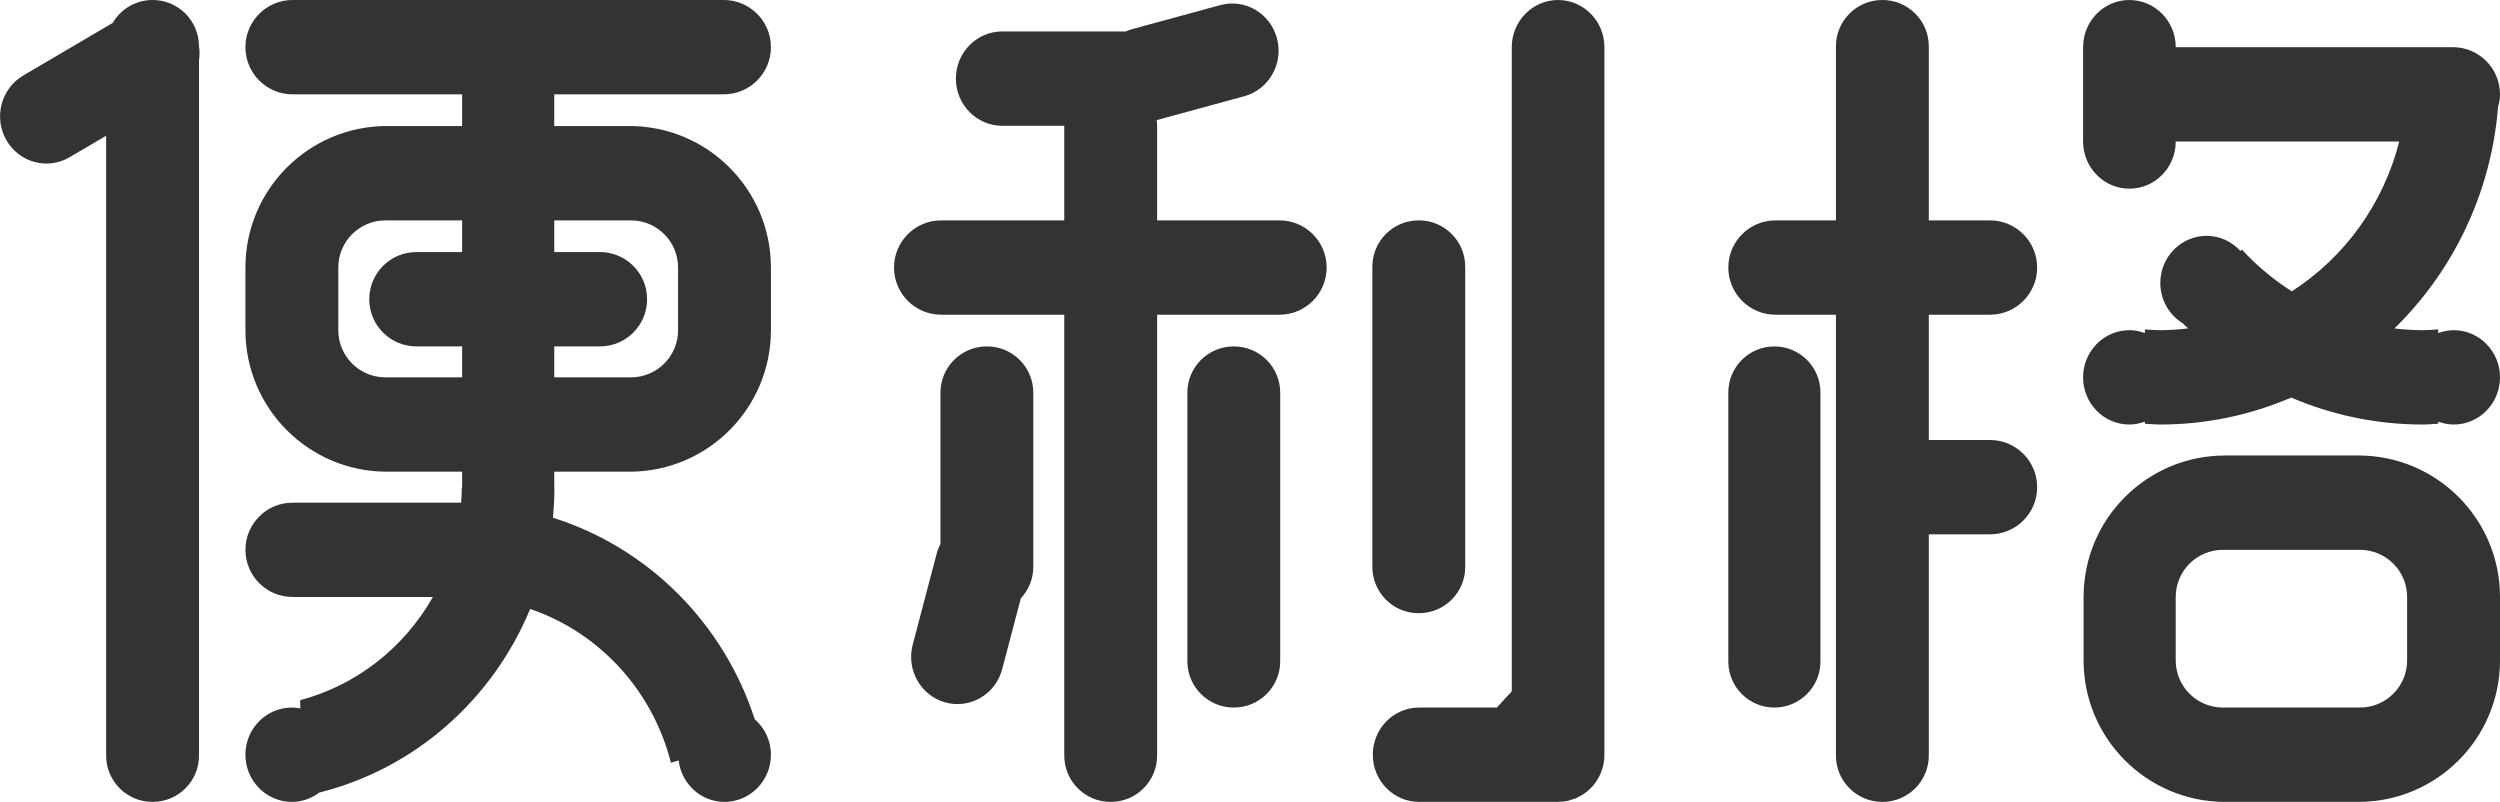
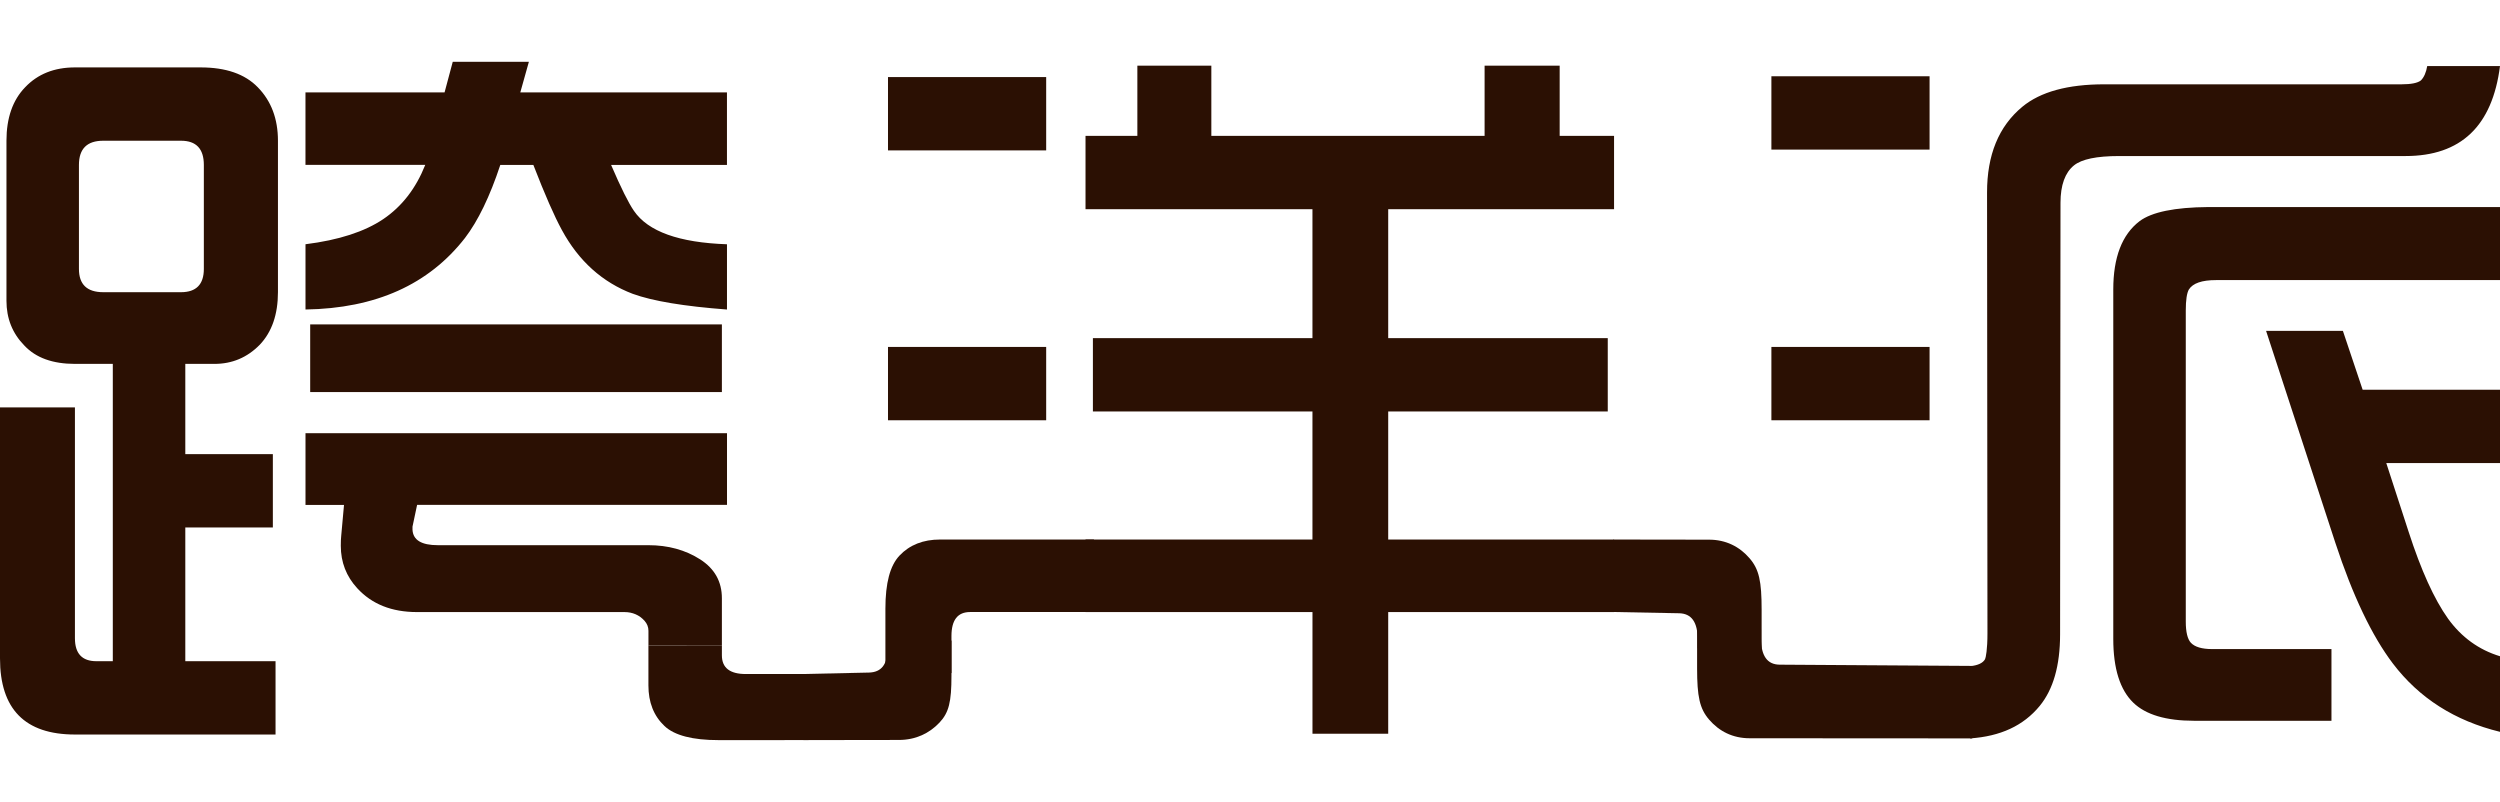
- <svg xmlns="http://www.w3.org/2000/svg" preserveAspectRatio="xMidYMid" width="106" height="34" viewBox="0 0 106 34">
-   <defs>
-     <style>
-       .cls-1 {
-         fill: #333;
-         fill-rule: evenodd;
-       }
-     </style>
-   </defs>
-   <path d="M100.000,34.000 L94.344,34.000 C91.030,34.000 88.344,31.314 88.344,28.000 L88.344,25.312 C88.344,21.999 91.030,19.313 94.344,19.313 L100.000,19.313 C103.314,19.313 106.000,21.999 106.000,25.312 L106.000,28.000 C106.000,31.314 103.314,34.000 100.000,34.000 ZM102.062,25.312 C102.062,24.208 101.167,23.313 100.063,23.313 L94.250,23.313 C93.145,23.313 92.250,24.208 92.250,25.312 L92.250,28.000 C92.250,29.105 93.145,30.000 94.250,30.000 L100.063,30.000 C101.167,30.000 102.062,29.105 102.062,28.000 L102.062,25.312 ZM103.381,13.966 L103.381,14.122 C103.587,14.048 103.805,14.000 104.036,14.000 C105.121,14.000 106.000,14.895 106.000,16.000 C106.000,17.105 105.121,18.000 104.036,18.000 C103.805,18.000 103.587,17.952 103.381,17.878 L103.381,17.966 C103.163,17.976 102.948,18.000 102.727,18.000 C100.748,18.000 98.863,17.592 97.147,16.857 C95.440,17.588 93.568,18.000 91.597,18.000 C91.376,18.000 91.160,17.977 90.942,17.967 L90.942,17.878 C90.736,17.952 90.518,18.000 90.287,18.000 C89.202,18.000 88.323,17.105 88.323,16.000 C88.323,14.895 89.202,14.000 90.287,14.000 C90.518,14.000 90.736,14.048 90.942,14.122 L90.942,13.968 C91.159,13.981 91.376,14.000 91.597,14.000 C91.998,14.000 92.391,13.969 92.780,13.924 C92.701,13.848 92.615,13.779 92.538,13.700 C91.975,13.349 91.597,12.722 91.597,12.000 C91.597,10.895 92.476,10.000 93.561,10.000 C94.129,10.000 94.637,10.249 94.995,10.642 L95.056,10.580 C95.678,11.263 96.394,11.854 97.172,12.353 C99.395,10.921 101.054,8.665 101.727,6.000 L92.251,6.000 C92.251,7.105 91.372,8.000 90.287,8.000 C89.202,8.000 88.323,7.104 88.323,6.000 L88.323,2.000 C88.323,0.895 89.202,-0.000 90.287,-0.000 C91.372,-0.000 92.251,0.895 92.251,2.000 L92.251,2.000 L104.000,2.000 C105.105,2.000 106.000,2.895 106.000,4.000 C106.000,4.188 105.966,4.367 105.917,4.539 C105.621,8.222 103.990,11.515 101.524,13.926 C101.919,13.972 102.319,14.000 102.727,14.000 C102.948,14.000 103.164,13.980 103.381,13.966 ZM84.375,18.656 C85.480,18.656 86.375,19.552 86.375,20.656 C86.375,21.761 85.480,22.656 84.375,22.656 L81.781,22.656 L81.781,32.037 C81.781,33.121 80.902,34.000 79.818,34.000 L79.807,34.000 C78.723,34.000 77.844,33.121 77.844,32.037 L77.844,13.344 L75.281,13.344 C74.177,13.344 73.281,12.448 73.281,11.344 C73.281,10.239 74.177,9.344 75.281,9.344 L77.844,9.344 L77.844,1.963 C77.844,0.879 78.723,0.000 79.807,0.000 L79.818,0.000 C80.902,0.000 81.781,0.879 81.781,1.963 L81.781,9.344 L84.375,9.344 C85.480,9.344 86.375,10.239 86.375,11.344 C86.375,12.448 85.480,13.344 84.375,13.344 L81.781,13.344 L81.781,18.656 L84.375,18.656 ZM67.161,33.658 C67.090,33.707 67.012,33.744 66.935,33.784 C66.898,33.802 66.865,33.827 66.828,33.843 C66.767,33.869 66.702,33.883 66.638,33.903 C66.579,33.921 66.521,33.946 66.459,33.959 C66.346,33.983 66.228,33.992 66.109,33.995 C66.093,33.996 66.079,34.000 66.063,34.000 C66.063,34.000 66.063,34.000 66.063,34.000 L60.171,34.000 C59.086,34.000 58.207,33.104 58.207,32.000 C58.207,30.895 59.086,30.000 60.171,30.000 C60.171,30.000 62.476,30.000 63.465,30.000 L64.099,29.312 C64.099,22.885 64.099,2.000 64.099,2.000 C64.099,0.895 64.978,-0.000 66.063,-0.000 C67.148,-0.000 68.027,0.895 68.027,2.000 L68.027,32.000 L68.027,32.000 C68.027,32.685 67.688,33.289 67.172,33.649 C67.168,33.652 67.165,33.656 67.161,33.658 ZM60.162,26.000 L60.150,26.000 C59.066,26.000 58.188,25.121 58.188,24.037 L58.188,11.307 C58.188,10.223 59.066,9.344 60.150,9.344 L60.162,9.344 C61.246,9.344 62.125,10.223 62.125,11.307 L62.125,24.037 C62.125,25.121 61.246,26.000 60.162,26.000 ZM54.250,13.344 L49.062,13.344 L49.062,32.037 C49.062,33.121 48.184,34.000 47.100,34.000 L47.088,34.000 C46.004,34.000 45.125,33.121 45.125,32.037 L45.125,13.344 L39.906,13.344 C38.802,13.344 37.906,12.448 37.906,11.344 C37.906,10.239 38.802,9.344 39.906,9.344 L45.125,9.344 L45.125,5.333 L42.494,5.333 C41.409,5.333 40.530,4.438 40.530,3.333 C40.530,2.229 41.409,1.333 42.494,1.333 L47.735,1.333 C47.805,1.305 47.871,1.273 47.945,1.252 L51.739,0.217 C52.787,-0.069 53.864,0.564 54.145,1.631 C54.426,2.698 53.804,3.795 52.756,4.081 L49.041,5.094 C49.049,5.165 49.062,5.234 49.062,5.307 L49.062,9.344 L54.250,9.344 C55.355,9.344 56.250,10.239 56.250,11.344 C56.250,12.448 55.355,13.344 54.250,13.344 ZM32.687,32.000 C32.687,33.105 31.806,34.000 30.719,34.000 C29.713,34.000 28.893,33.232 28.774,32.243 L28.447,32.340 C27.672,29.270 25.405,26.815 22.479,25.820 C20.891,29.665 17.589,32.593 13.540,33.604 C13.213,33.850 12.813,34.000 12.375,34.000 C11.288,34.000 10.406,33.105 10.406,32.000 C10.406,30.895 11.288,30.000 12.375,30.000 C12.498,30.000 12.617,30.015 12.734,30.037 L12.727,29.688 C15.129,29.051 17.144,27.448 18.355,25.312 L12.406,25.312 C11.302,25.312 10.406,24.417 10.406,23.313 C10.406,22.208 11.302,21.313 12.406,21.313 L19.553,21.313 C19.567,21.099 19.580,20.884 19.580,20.667 L19.594,20.667 L19.594,20.000 L16.406,20.000 C13.093,20.000 10.406,17.314 10.406,14.000 L10.406,11.344 C10.406,8.030 13.093,5.344 16.406,5.344 L19.594,5.344 L19.594,4.000 L12.406,4.000 C11.302,4.000 10.406,3.105 10.406,2.000 C10.406,0.895 11.302,0.000 12.406,0.000 L30.688,0.000 C31.792,0.000 32.687,0.895 32.687,2.000 C32.687,3.105 31.792,4.000 30.688,4.000 L23.500,4.000 L23.500,5.344 L26.688,5.344 C30.001,5.344 32.687,8.030 32.687,11.344 L32.687,14.000 C32.687,17.314 30.001,20.000 26.688,20.000 L23.500,20.000 L23.500,20.667 L23.508,20.667 C23.508,21.100 23.484,21.528 23.445,21.951 C27.479,23.222 30.678,26.415 31.999,30.492 C32.417,30.859 32.687,31.395 32.687,32.000 ZM19.594,14.688 L17.656,14.688 C16.552,14.688 15.656,13.792 15.656,12.687 C15.656,11.583 16.552,10.687 17.656,10.687 L19.594,10.687 L19.594,9.344 L16.344,9.344 C15.239,9.344 14.344,10.239 14.344,11.344 L14.344,14.000 C14.344,15.105 15.239,16.000 16.344,16.000 L19.594,16.000 L19.594,14.688 ZM23.500,10.687 L25.438,10.687 C26.542,10.687 27.437,11.583 27.437,12.687 C27.437,13.792 26.542,14.688 25.438,14.688 L23.500,14.688 L23.500,16.000 L26.750,16.000 C27.855,16.000 28.750,15.105 28.750,14.000 L28.750,11.344 C28.750,10.239 27.855,9.344 26.750,9.344 L23.500,9.344 L23.500,10.687 ZM6.475,34.000 L6.463,34.000 C5.379,34.000 4.500,33.121 4.500,32.037 L4.500,5.755 L2.949,6.667 C2.010,7.219 0.808,6.891 0.266,5.935 C-0.276,4.978 0.045,3.755 0.985,3.202 L4.777,0.973 C5.118,0.393 5.742,0.000 6.463,0.000 L6.475,0.000 C7.553,0.000 8.427,0.870 8.436,1.947 C8.469,2.151 8.467,2.356 8.438,2.557 L8.438,32.037 C8.438,33.121 7.559,34.000 6.475,34.000 ZM39.716,23.472 C39.754,23.326 39.809,23.191 39.875,23.063 L39.875,16.650 C39.875,15.566 40.754,14.688 41.838,14.688 L41.850,14.688 C42.934,14.688 43.812,15.566 43.812,16.650 L43.812,24.037 C43.812,24.553 43.609,25.020 43.283,25.370 L42.493,28.371 C42.213,29.437 41.136,30.071 40.088,29.785 C39.040,29.499 38.418,28.402 38.699,27.335 L39.716,23.472 ZM52.307,14.688 L52.318,14.688 C53.402,14.688 54.281,15.566 54.281,16.650 L54.281,28.037 C54.281,29.121 53.402,30.000 52.318,30.000 L52.307,30.000 C51.223,30.000 50.344,29.121 50.344,28.037 L50.344,16.650 C50.344,15.566 51.223,14.688 52.307,14.688 ZM75.234,14.688 C76.313,14.688 77.187,15.562 77.187,16.641 L77.187,28.047 C77.187,29.126 76.313,30.000 75.234,30.000 C74.156,30.000 73.281,29.126 73.281,28.047 L73.281,16.641 C73.281,15.562 74.156,14.688 75.234,14.688 Z" class="cls-1" />
+ <svg xmlns="http://www.w3.org/2000/svg" version="1.1" id="图层_1" x="0px" y="0px" width="106px" height="34px" viewBox="0 0 106 34" enable-background="new 0 0 106 34" xml:space="preserve">
+   <path d="M-139.948-39.867h-5.656c-3.314,0-6-2.686-6-6v-2.688c0-3.313,2.686-5.999,6-5.999h5.656c3.314,0,6,2.686,6,5.999v2.688  C-133.948-42.553-136.634-39.867-139.948-39.867z M-137.886-48.555c0-1.104-0.895-1.999-1.999-1.999h-5.813  c-1.105,0-2,0.895-2,1.999v2.688c0,1.105,0.895,2,2,2h5.813c1.104,0,1.999-0.895,1.999-2V-48.555z M-136.567-59.901v0.156  c0.206-0.074,0.424-0.122,0.655-0.122c1.085,0,1.964,0.895,1.964,2s-0.879,2-1.964,2c-0.231,0-0.449-0.048-0.655-0.122v0.088  c-0.218,0.01-0.433,0.034-0.654,0.034c-1.979,0-3.864-0.408-5.58-1.143c-1.707,0.731-3.579,1.143-5.55,1.143  c-0.221,0-0.437-0.023-0.655-0.033v-0.089c-0.206,0.074-0.424,0.122-0.655,0.122c-1.085,0-1.964-0.895-1.964-2s0.879-2,1.964-2  c0.231,0,0.449,0.048,0.655,0.122v-0.154c0.217,0.013,0.434,0.032,0.655,0.032c0.401,0,0.794-0.031,1.183-0.076  c-0.079-0.076-0.165-0.145-0.242-0.224c-0.563-0.351-0.941-0.978-0.941-1.7c0-1.105,0.879-2,1.964-2  c0.568,0,1.076,0.249,1.434,0.642l0.061-0.062c0.622,0.683,1.338,1.274,2.116,1.773c2.223-1.432,3.882-3.688,4.555-6.353h-9.476  c0,1.105-0.879,2-1.964,2c-1.085,0-1.964-0.896-1.964-2v-4c0-1.105,0.879-2,1.964-2c1.085,0,1.964,0.895,1.964,2l0,0h11.749  c1.105,0,2,0.895,2,2c0,0.188-0.034,0.367-0.083,0.539c-0.296,3.683-1.927,6.976-4.393,9.387c0.395,0.046,0.795,0.074,1.203,0.074  C-137-59.867-136.784-59.887-136.567-59.901z M-155.573-55.211c1.105,0,2,0.896,2,2c0,1.105-0.895,2-2,2h-2.594v9.381  c0,1.084-0.879,1.963-1.963,1.963h-0.011c-1.084,0-1.963-0.879-1.963-1.963v-18.693h-2.563c-1.104,0-2-0.896-2-2  c0-1.105,0.896-2,2-2h2.563v-7.381c0-1.084,0.879-1.963,1.963-1.963h0.011c1.084,0,1.963,0.879,1.963,1.963v7.381h2.594  c1.105,0,2,0.895,2,2c0,1.104-0.895,2-2,2h-2.594v5.312H-155.573z M-172.787-40.209c-0.071,0.049-0.149,0.086-0.226,0.126  c-0.037,0.018-0.07,0.043-0.107,0.059c-0.061,0.026-0.126,0.04-0.19,0.06c-0.059,0.018-0.117,0.043-0.179,0.056  c-0.113,0.024-0.231,0.033-0.35,0.036c-0.016,0.001-0.03,0.005-0.046,0.005l0,0h-5.892c-1.085,0-1.964-0.896-1.964-2  c0-1.105,0.879-2,1.964-2c0,0,2.305,0,3.294,0l0.634-0.688c0-6.427,0-27.312,0-27.312c0-1.105,0.879-2,1.964-2s1.964,0.895,1.964,2  v30l0,0c0,0.685-0.339,1.289-0.855,1.649C-172.78-40.215-172.783-40.211-172.787-40.209z M-179.786-47.867h-0.012  c-1.084,0-1.962-0.879-1.962-1.963v-12.73c0-1.084,0.878-1.963,1.962-1.963h0.012c1.084,0,1.963,0.879,1.963,1.963v12.73  C-177.823-48.746-178.702-47.867-179.786-47.867z M-185.698-60.523h-5.188v18.693c0,1.084-0.878,1.963-1.962,1.963h-0.012  c-1.084,0-1.963-0.879-1.963-1.963v-18.693h-5.219c-1.104,0-2-0.896-2-2c0-1.105,0.896-2,2-2h5.219v-4.011h-2.631  c-1.085,0-1.964-0.895-1.964-2c0-1.104,0.879-2,1.964-2h5.241c0.07-0.028,0.136-0.06,0.21-0.081l3.794-1.035  c1.048-0.286,2.125,0.347,2.406,1.414c0.281,1.067-0.341,2.164-1.389,2.45l-3.715,1.013c0.008,0.071,0.021,0.14,0.021,0.213v4.037  h5.188c1.105,0,2,0.895,2,2C-183.698-61.419-184.593-60.523-185.698-60.523z M-207.261-41.867c0,1.105-0.881,2-1.968,2  c-1.006,0-1.826-0.768-1.945-1.757l-0.327,0.097c-0.775-3.07-3.042-5.525-5.968-6.52c-1.588,3.845-4.89,6.773-8.939,7.784  c-0.327,0.246-0.727,0.396-1.165,0.396c-1.087,0-1.969-0.895-1.969-2s0.882-2,1.969-2c0.123,0,0.242,0.015,0.359,0.037l-0.007-0.349  c2.402-0.637,4.417-2.24,5.628-4.376h-5.949c-1.104,0-2-0.895-2-1.999c0-1.105,0.896-2,2-2h7.147  c0.014-0.214,0.027-0.429,0.027-0.646h0.014v-0.667h-3.188c-3.313,0-6-2.686-6-6v-2.656c0-3.314,2.687-6,6-6h3.188v-1.344h-7.188  c-1.104,0-2-0.895-2-2s0.896-2,2-2h18.282c1.104,0,1.999,0.895,1.999,2s-0.895,2-1.999,2h-7.188v1.344h3.188  c3.313,0,5.999,2.686,5.999,6v2.656c0,3.314-2.686,6-5.999,6h-3.188v0.667h0.008c0,0.433-0.024,0.861-0.063,1.284  c4.034,1.271,7.233,4.464,8.554,8.541C-207.531-43.008-207.261-42.472-207.261-41.867z M-220.354-59.179h-1.938  c-1.104,0-2-0.896-2-2.001c0-1.104,0.896-2,2-2h1.938v-1.343h-3.25c-1.105,0-2,0.895-2,2v2.656c0,1.105,0.895,2,2,2h3.25V-59.179z   M-216.448-63.18h1.938c1.104,0,1.999,0.896,1.999,2c0,1.105-0.895,2.001-1.999,2.001h-1.938v1.312h3.25c1.105,0,2-0.895,2-2v-2.656  c0-1.105-0.895-2-2-2h-3.25V-63.18z M-233.473-39.867h-0.012c-1.084,0-1.963-0.879-1.963-1.963v-26.282l-1.551,0.912  c-0.939,0.552-2.141,0.224-2.683-0.732c-0.542-0.957-0.221-2.18,0.719-2.733l3.792-2.229c0.341-0.58,0.965-0.973,1.686-0.973h0.012  c1.078,0,1.952,0.87,1.961,1.947c0.033,0.204,0.031,0.409,0.002,0.61v29.48C-231.51-40.746-232.389-39.867-233.473-39.867z   M-200.232-50.395c0.038-0.146,0.093-0.281,0.159-0.409v-6.413c0-1.084,0.879-1.962,1.963-1.962h0.012  c1.084,0,1.962,0.878,1.962,1.962v7.387c0,0.516-0.203,0.983-0.529,1.333l-0.79,3.001c-0.28,1.066-1.357,1.7-2.405,1.414  c-1.048-0.286-1.67-1.383-1.389-2.45L-200.232-50.395z M-187.641-59.179h0.011c1.084,0,1.963,0.878,1.963,1.962v11.387  c0,1.084-0.879,1.963-1.963,1.963h-0.011c-1.084,0-1.963-0.879-1.963-1.963v-11.387C-189.604-58.301-188.725-59.179-187.641-59.179z   M-164.714-59.179c1.079,0,1.953,0.874,1.953,1.953v11.406c0,1.079-0.874,1.953-1.953,1.953c-1.078,0-1.953-0.874-1.953-1.953  v-11.406C-166.667-58.305-165.792-59.179-164.714-59.179z" />
+   <g>
+     <path fill-rule="evenodd" clip-rule="evenodd" fill="#2B1003" d="M12.953,21.407v-3.04h17.872v3.04h-13.14L17.49,22.33   c0,0.028,0,0.074,0,0.131c0.023,0.438,0.381,0.655,1.076,0.655h8.927c0.831,0,1.566,0.199,2.198,0.604   c0.609,0.393,0.917,0.939,0.917,1.645v2h-3.114v-0.622c0-0.159-0.057-0.296-0.165-0.421c-0.222-0.245-0.507-0.37-0.854-0.37h-8.791   c-1.076,0-1.919-0.336-2.539-1.013c-0.461-0.501-0.695-1.099-0.695-1.799c0-0.176,0.006-0.319,0.017-0.416l0.119-1.315H12.953   L12.953,21.407z M12.953,13.123v-2.767c1.412-0.176,2.511-0.535,3.296-1.065c0.791-0.535,1.383-1.298,1.782-2.3h-5.079V3.917h5.898   l0.347-1.298h3.228l-0.364,1.298h8.762v3.075h-4.913c0.421,0.979,0.746,1.628,0.968,1.947c0.598,0.877,1.913,1.349,3.946,1.418   v2.767c-1.822-0.137-3.154-0.359-3.997-0.666c-1.287-0.49-2.289-1.389-3-2.699c-0.319-0.581-0.723-1.503-1.213-2.767h-1.401   c-0.444,1.344-0.945,2.374-1.497,3.097C18.179,12.064,15.93,13.078,12.953,13.123L12.953,13.123z M13.152,16.625v-2.87h17.456v2.87   H13.152L13.152,16.625z M0,17.274h3.177v9.787c0,0.649,0.302,0.974,0.911,0.974h0.695V15.429H3.177   c-0.939,0-1.657-0.256-2.146-0.78c-0.507-0.518-0.757-1.15-0.757-1.896V5.967c0-0.962,0.262-1.719,0.791-2.266   C1.6,3.137,2.306,2.858,3.177,2.858h5.329c1.07,0,1.879,0.279,2.425,0.843c0.569,0.581,0.854,1.338,0.854,2.266v6.422   c0,0.939-0.256,1.685-0.769,2.226c-0.535,0.547-1.178,0.814-1.924,0.814H7.857v3.826h3.712v3.109H7.857v5.671h3.826v3.109H3.177   C1.059,31.143,0,30.067,0,27.915V17.274L0,17.274z M7.675,5.967H4.378c-0.689,0-1.031,0.342-1.031,1.025v4.412   c0,0.655,0.342,0.985,1.031,0.985h3.297c0.643,0,0.968-0.33,0.968-0.985V6.992C8.643,6.308,8.318,5.967,7.675,5.967L7.675,5.967z    M37.651,17.82v-3.109h6.707v3.109H37.651L37.651,17.82z M37.651,6.377V3.268h6.707v3.109H37.651L37.651,6.377z M46.026,25.951   v-3.075h9.622v-5.431h-9.309v-3.109h9.309V8.87h-9.622V5.762h2.198V2.784h3.137v2.978h11.586V2.784h3.183v2.978h2.306V8.87h-9.576   v5.466h9.309v3.109h-9.309v5.431h9.576v3.075h-9.576v5.158h-3.211v-5.158H46.026L46.026,25.951z M75.107,17.82v-3.109h6.707v3.109   H75.107L75.107,17.82z M75.107,6.343V3.234h6.707v3.109H75.107L75.107,6.343z M83.534,31.308v-3.062   c0.33-0.034,0.54-0.132,0.632-0.296c0.032-0.058,0.103-0.421,0.102-1.088L84.251,8.164c-0.001-1.588,0.488-2.803,1.497-3.638   c0.767-0.634,1.924-0.951,3.473-0.951h12.605c0.41,0,0.683-0.057,0.82-0.165c0.131-0.131,0.222-0.336,0.268-0.609H106   c-0.325,2.545-1.657,3.815-4.008,3.815H89.853c-0.956,0-1.592,0.133-1.919,0.399c-0.374,0.304-0.569,0.831-0.569,1.588   l-0.017,18.294c-0.001,1.326-0.289,2.331-0.865,3.035C85.79,30.776,84.809,31.222,83.534,31.308L83.534,31.308z M106,8.779H93.628   c-1.418,0.011-2.391,0.211-2.909,0.598c-0.746,0.569-1.116,1.537-1.116,2.898v14.814c0,1.258,0.285,2.158,0.848,2.704   c0.53,0.512,1.389,0.768,2.579,0.768h5.824v-3.04h-5.056c-0.438,0-0.74-0.091-0.905-0.268c-0.142-0.154-0.216-0.456-0.216-0.9   V13.163c0-0.444,0.046-0.74,0.131-0.888c0.171-0.268,0.552-0.399,1.156-0.399H106V8.779L106,8.779z M96.082,14.029l2.938,8.99   c0.734,2.232,1.548,3.94,2.437,5.113c1.116,1.469,2.63,2.431,4.543,2.898v-3.205c-0.9-0.273-1.634-0.808-2.203-1.594   c-0.592-0.831-1.144-2.055-1.668-3.672l-0.951-2.926H106v-3.109h-5.824l-0.837-2.494H96.082z" />
+     <path fill-rule="evenodd" clip-rule="evenodd" fill="#2B1003" d="M27.493,27.364v1.7c0,0.712,0.224,1.287,0.681,1.719   c0.426,0.402,1.2,0.598,2.293,0.598l3.817-0.001v-2.801l-2.66,0c-0.675,0-1.016-0.262-1.016-0.791v-0.425L27.493,27.364z" />
+     <path fill-rule="evenodd" clip-rule="evenodd" fill="#2B1003" d="M46.383,22.876h-6.525c-0.71,0-1.288,0.225-1.719,0.681   c-0.401,0.425-0.598,1.161-0.598,2.253l0,2.729h2.801l0-1.573c0-0.675,0.262-1.016,0.791-1.016h5.249L46.383,22.876z" />
+     <path fill-rule="evenodd" clip-rule="evenodd" fill="#2B1003" d="M34.061,31.38l4.055-0.006c0.71-0.001,1.289-0.281,1.719-0.737   c0.401-0.424,0.507-0.889,0.507-1.98l0-1.495h-2.711l0,0.339c-0.001,0.675-0.262,1.004-0.791,1.016l-2.78,0.061L34.061,31.38z" />
+     <path fill-rule="evenodd" clip-rule="evenodd" fill="#2B1003" d="M68.411,22.876l4.055,0.006c0.71,0.001,1.289,0.292,1.719,0.793   c0.401,0.466,0.508,0.976,0.508,2.174l0,1.641h-2.711l0-0.372c-0.001-0.741-0.262-1.106-0.791-1.116l-2.779-0.053L68.411,22.876z" />
+     <path fill-rule="evenodd" clip-rule="evenodd" fill="#2B1003" d="M83.624,31.308l-9.441-0.006c-0.71,0-1.289-0.292-1.719-0.793   c-0.4-0.466-0.507-0.976-0.507-2.174l0-1.641h2.711l0,0.372c0.001,0.741,0.262,1.112,0.791,1.116l8.164,0.053L83.624,31.308z" />
+   </g>
</svg>
